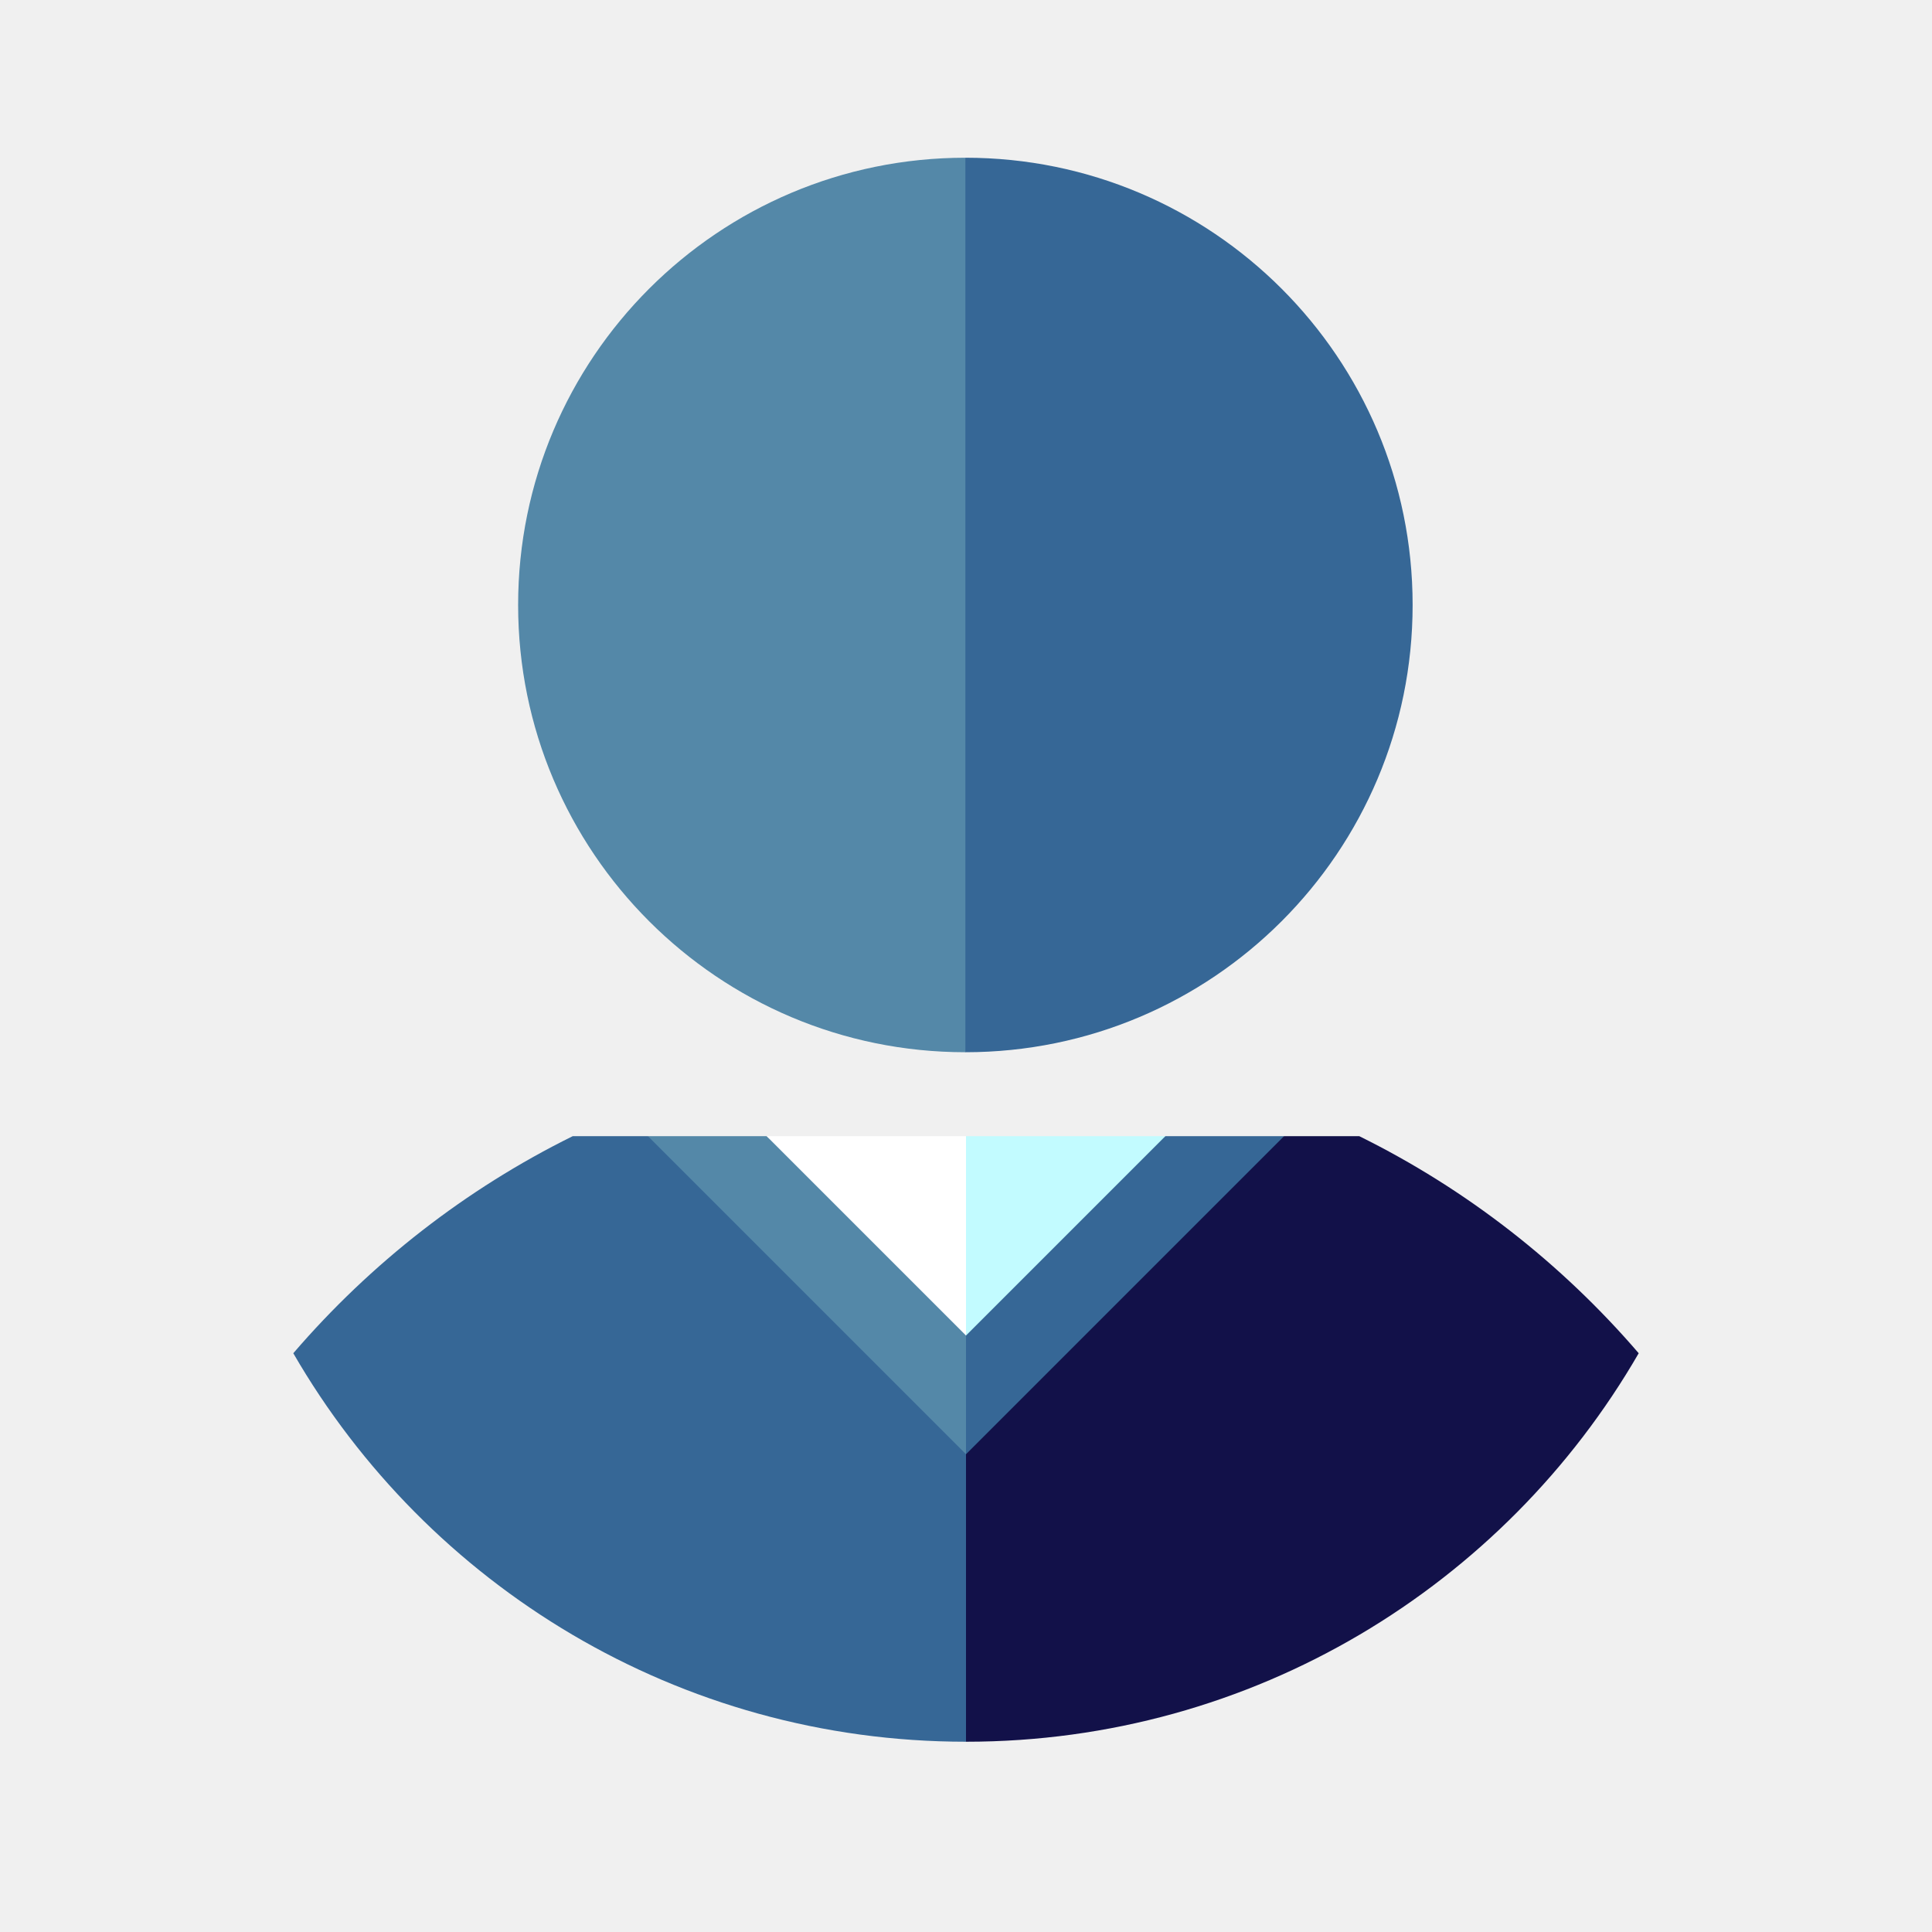
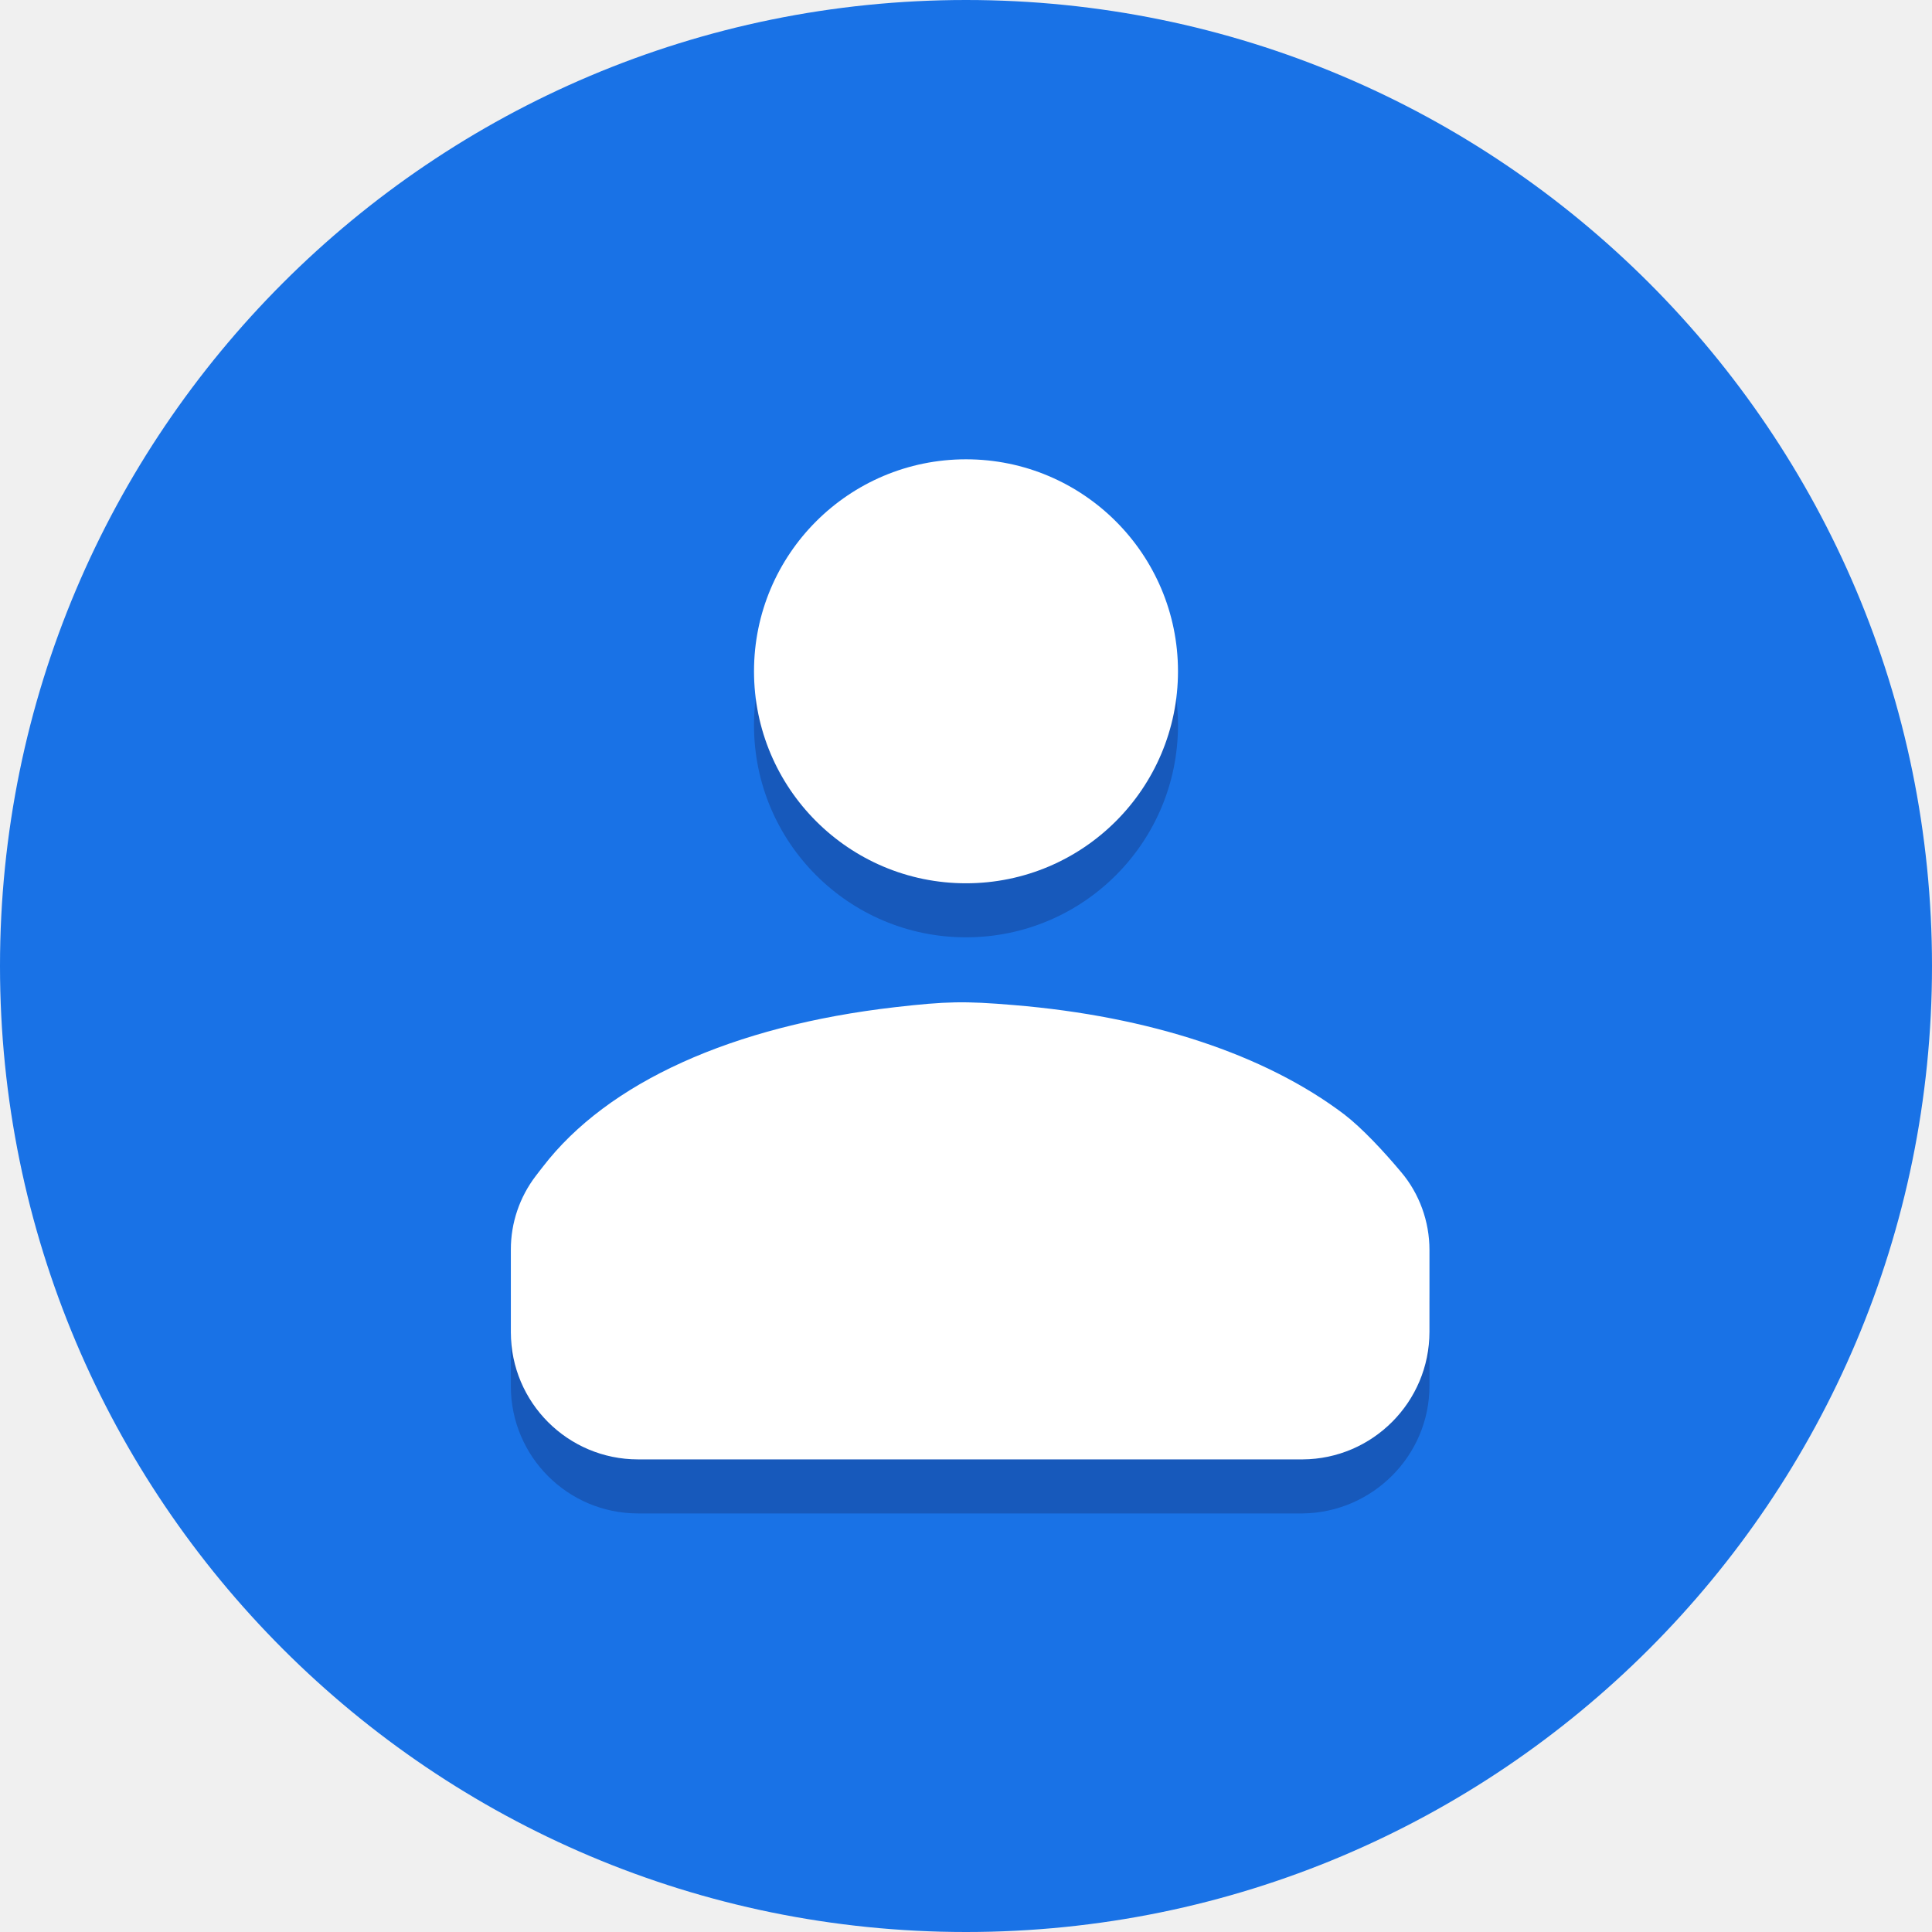
- <svg xmlns="http://www.w3.org/2000/svg" version="1.1" id="Layer_1" x="0px" y="0px" viewBox="0 0 460.334 460.334" style="enable-background:new 0 0 460.334 460.334;" xml:space="preserve">
+ <svg xmlns="http://www.w3.org/2000/svg" version="1.1" id="svg10" x="0px" y="0px" viewBox="0 0 464.8 464.8" style="enable-background:new 0 0 464.8 464.8;" xml:space="preserve">
+   <style type="text/css">
+ 	.st0{fill:#1972E6;}
+ 	.st1{fill:#1759BB;}
+ 	.st2{fill:#FFFFFF;}
+ </style>
  <g>
-     <path style="color:#71E2F0;fill:transparent" d="M230.167,0c-127.026,0-230,102.975-230,230c0,115.438,85.045,211.014,195.9,227.489l264.01-234.015   C456.621,99.467,355.01,0,230.167,0z" />
-     <path style="color:#38C6D9;fill:transparent" d="M460.167,230.333c0-2.294-0.043-4.577-0.11-6.855L305.371,68.793L154.664,219.5l66.989,66.99   L99.358,361.143l96.664,96.664c11.142,1.658,22.542,2.527,34.145,2.527C357.192,460.333,460.167,357.359,460.167,230.333z" />
-     <path style="fill:#366796;" d="M230.018,37.582c58.857,0,106.565,47.708,106.565,106.565s-47.708,106.565-106.565,106.565   l-37.391-106.565L230.018,37.582z" />
-     <path style="fill:#5488A8;" d="M230.018,37.582v213.13c-58.857,0-106.565-47.708-106.565-106.565S171.161,37.582,230.018,37.582z" />
-     <path style="fill:#121149;" d="M323.867,270.712c25.55,12.621,48.169,30.303,66.584,51.721C358.473,377.765,298.67,415,230.167,415   l-20-92.144l95.785-52.145L323.867,270.712z" />
-     <path style="fill:#366796;" d="M136.467,270.712c-25.55,12.621-48.169,30.303-66.584,51.721   C101.86,377.765,161.664,415,230.167,415V308.212l-75.785-37.501L136.467,270.712z" />
-     <polygon style="fill:#366796;" points="277.667,270.712 220.167,308.212 230.167,346.496 305.951,270.711  " />
-     <polygon style="fill:#5488A8;" points="182.667,270.712 230.167,308.212 230.167,346.496 154.382,270.711  " />
-     <polygon style="fill:#C2FBFF;" points="230.167,270.712 220.167,291.003 230.167,318.212 277.667,270.712  " />
-     <polygon style="fill:#FFFFFF;" points="182.667,270.712 230.167,318.212 230.167,270.712  " />
+     <circle class="st0" cx="232.4" cy="232.4" r="232.4" />
+     <g>
+       <g>
+         <path class="st1" d="M343.9,333.4v-19.7c0-6.8-2.4-13.5-6.8-18.7c-4.1-4.9-9.4-10.6-13.7-13.9c-19-14.4-46.8-23.6-79.5-26.3     c-11.9-1-16.2-0.9-28.5,0.5c-39.2,4.5-69.2,18.1-84.8,38.4c-0.6,0.8-1.2,1.5-1.7,2.2c-3.9,5.1-6,11.3-6,17.7v19.9     c0,16.9,13.7,30.6,30.6,30.6h159.9C330.2,363.9,343.9,350.2,343.9,333.4z" />
+         <circle class="st1" cx="232.4" cy="174.5" r="51" />
+       </g>
+       <g>
+         <path class="st2" d="M343.9,320.4v-19.7c0-6.8-2.4-13.5-6.8-18.7c-4.1-4.9-9.4-10.6-13.7-13.9c-19-14.4-46.8-23.6-79.5-26.3     c-11.9-1-16.2-0.9-28.5,0.5c-39.2,4.5-69.2,18.1-84.8,38.4c-0.6,0.8-1.2,1.5-1.7,2.2c-3.9,5.1-6,11.3-6,17.7v19.9     c0,16.9,13.7,30.6,30.6,30.6h159.9C330.2,351,343.9,337.3,343.9,320.4z" />
+         <circle class="st2" cx="232.4" cy="161.5" r="51" />
+       </g>
+     </g>
  </g>
-   <g>
- </g>
-   <g>
- </g>
-   <g>
- </g>
-   <g>
- </g>
-   <g>
- </g>
-   <g>
- </g>
-   <g>
- </g>
-   <g>
- </g>
-   <g>
- </g>
-   <g>
- </g>
-   <g>
- </g>
-   <g>
- </g>
-   <g>
- </g>
-   <g>
- </g>
-   <g>
- </g>
</svg>
